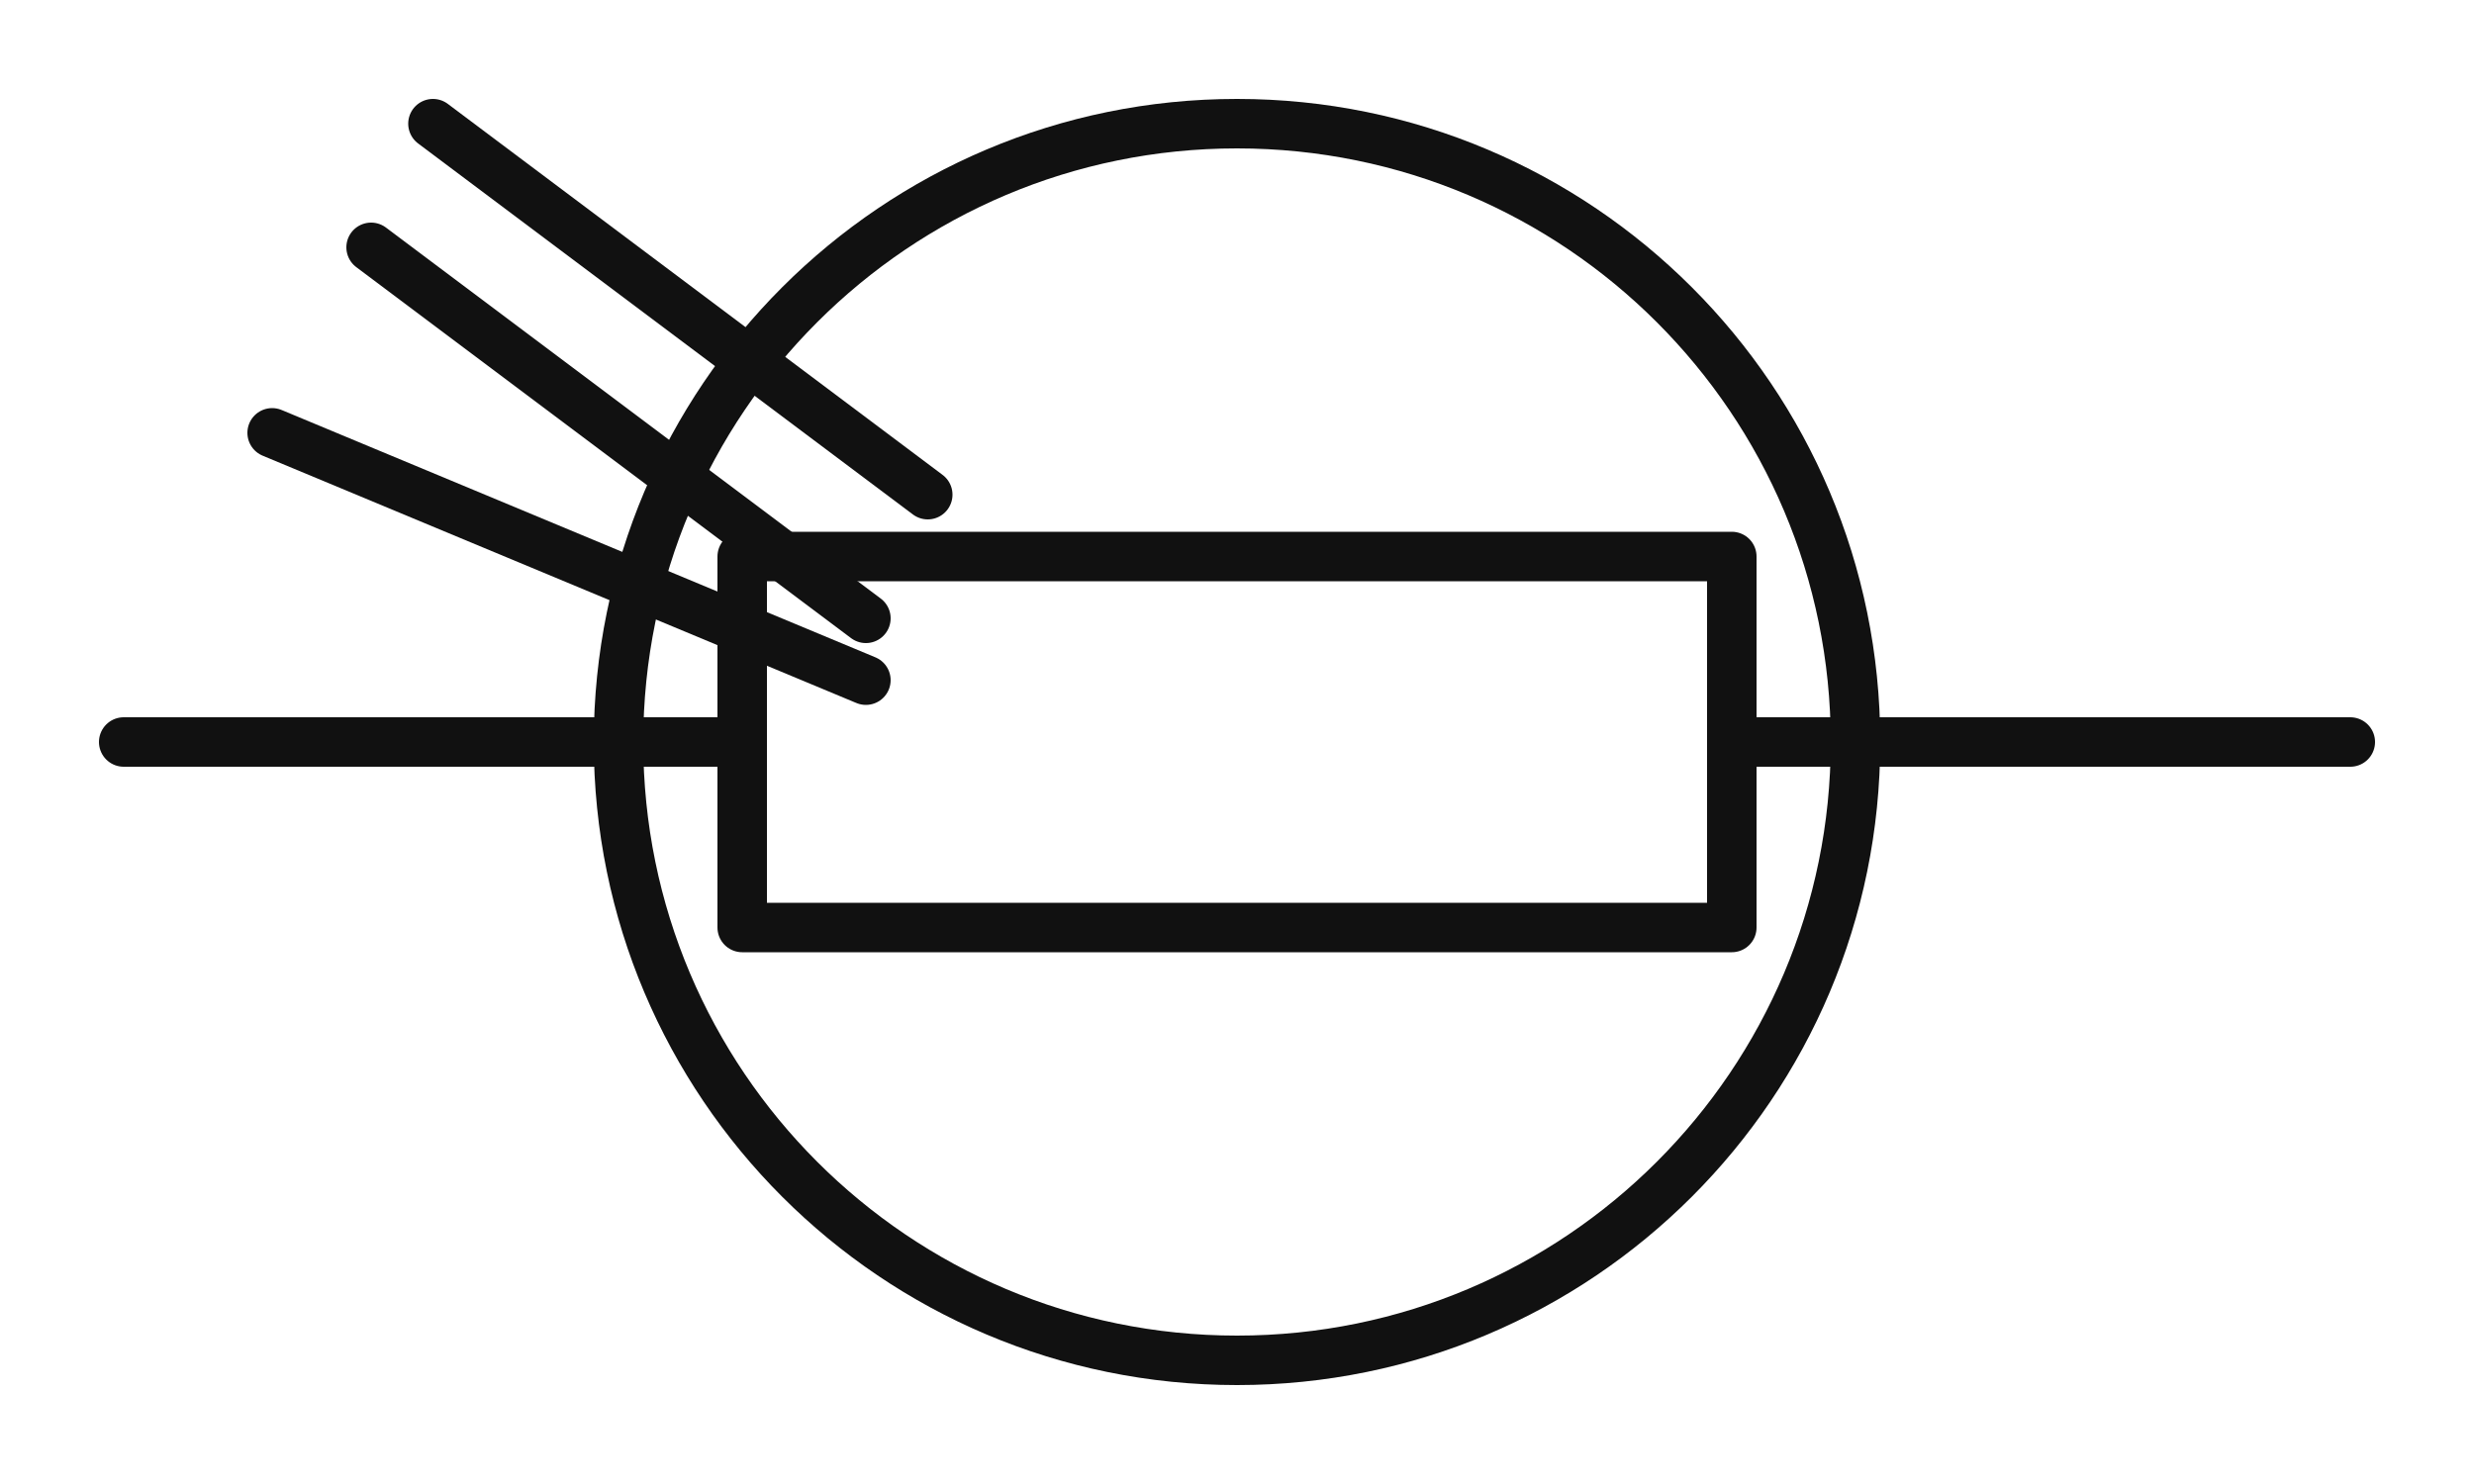
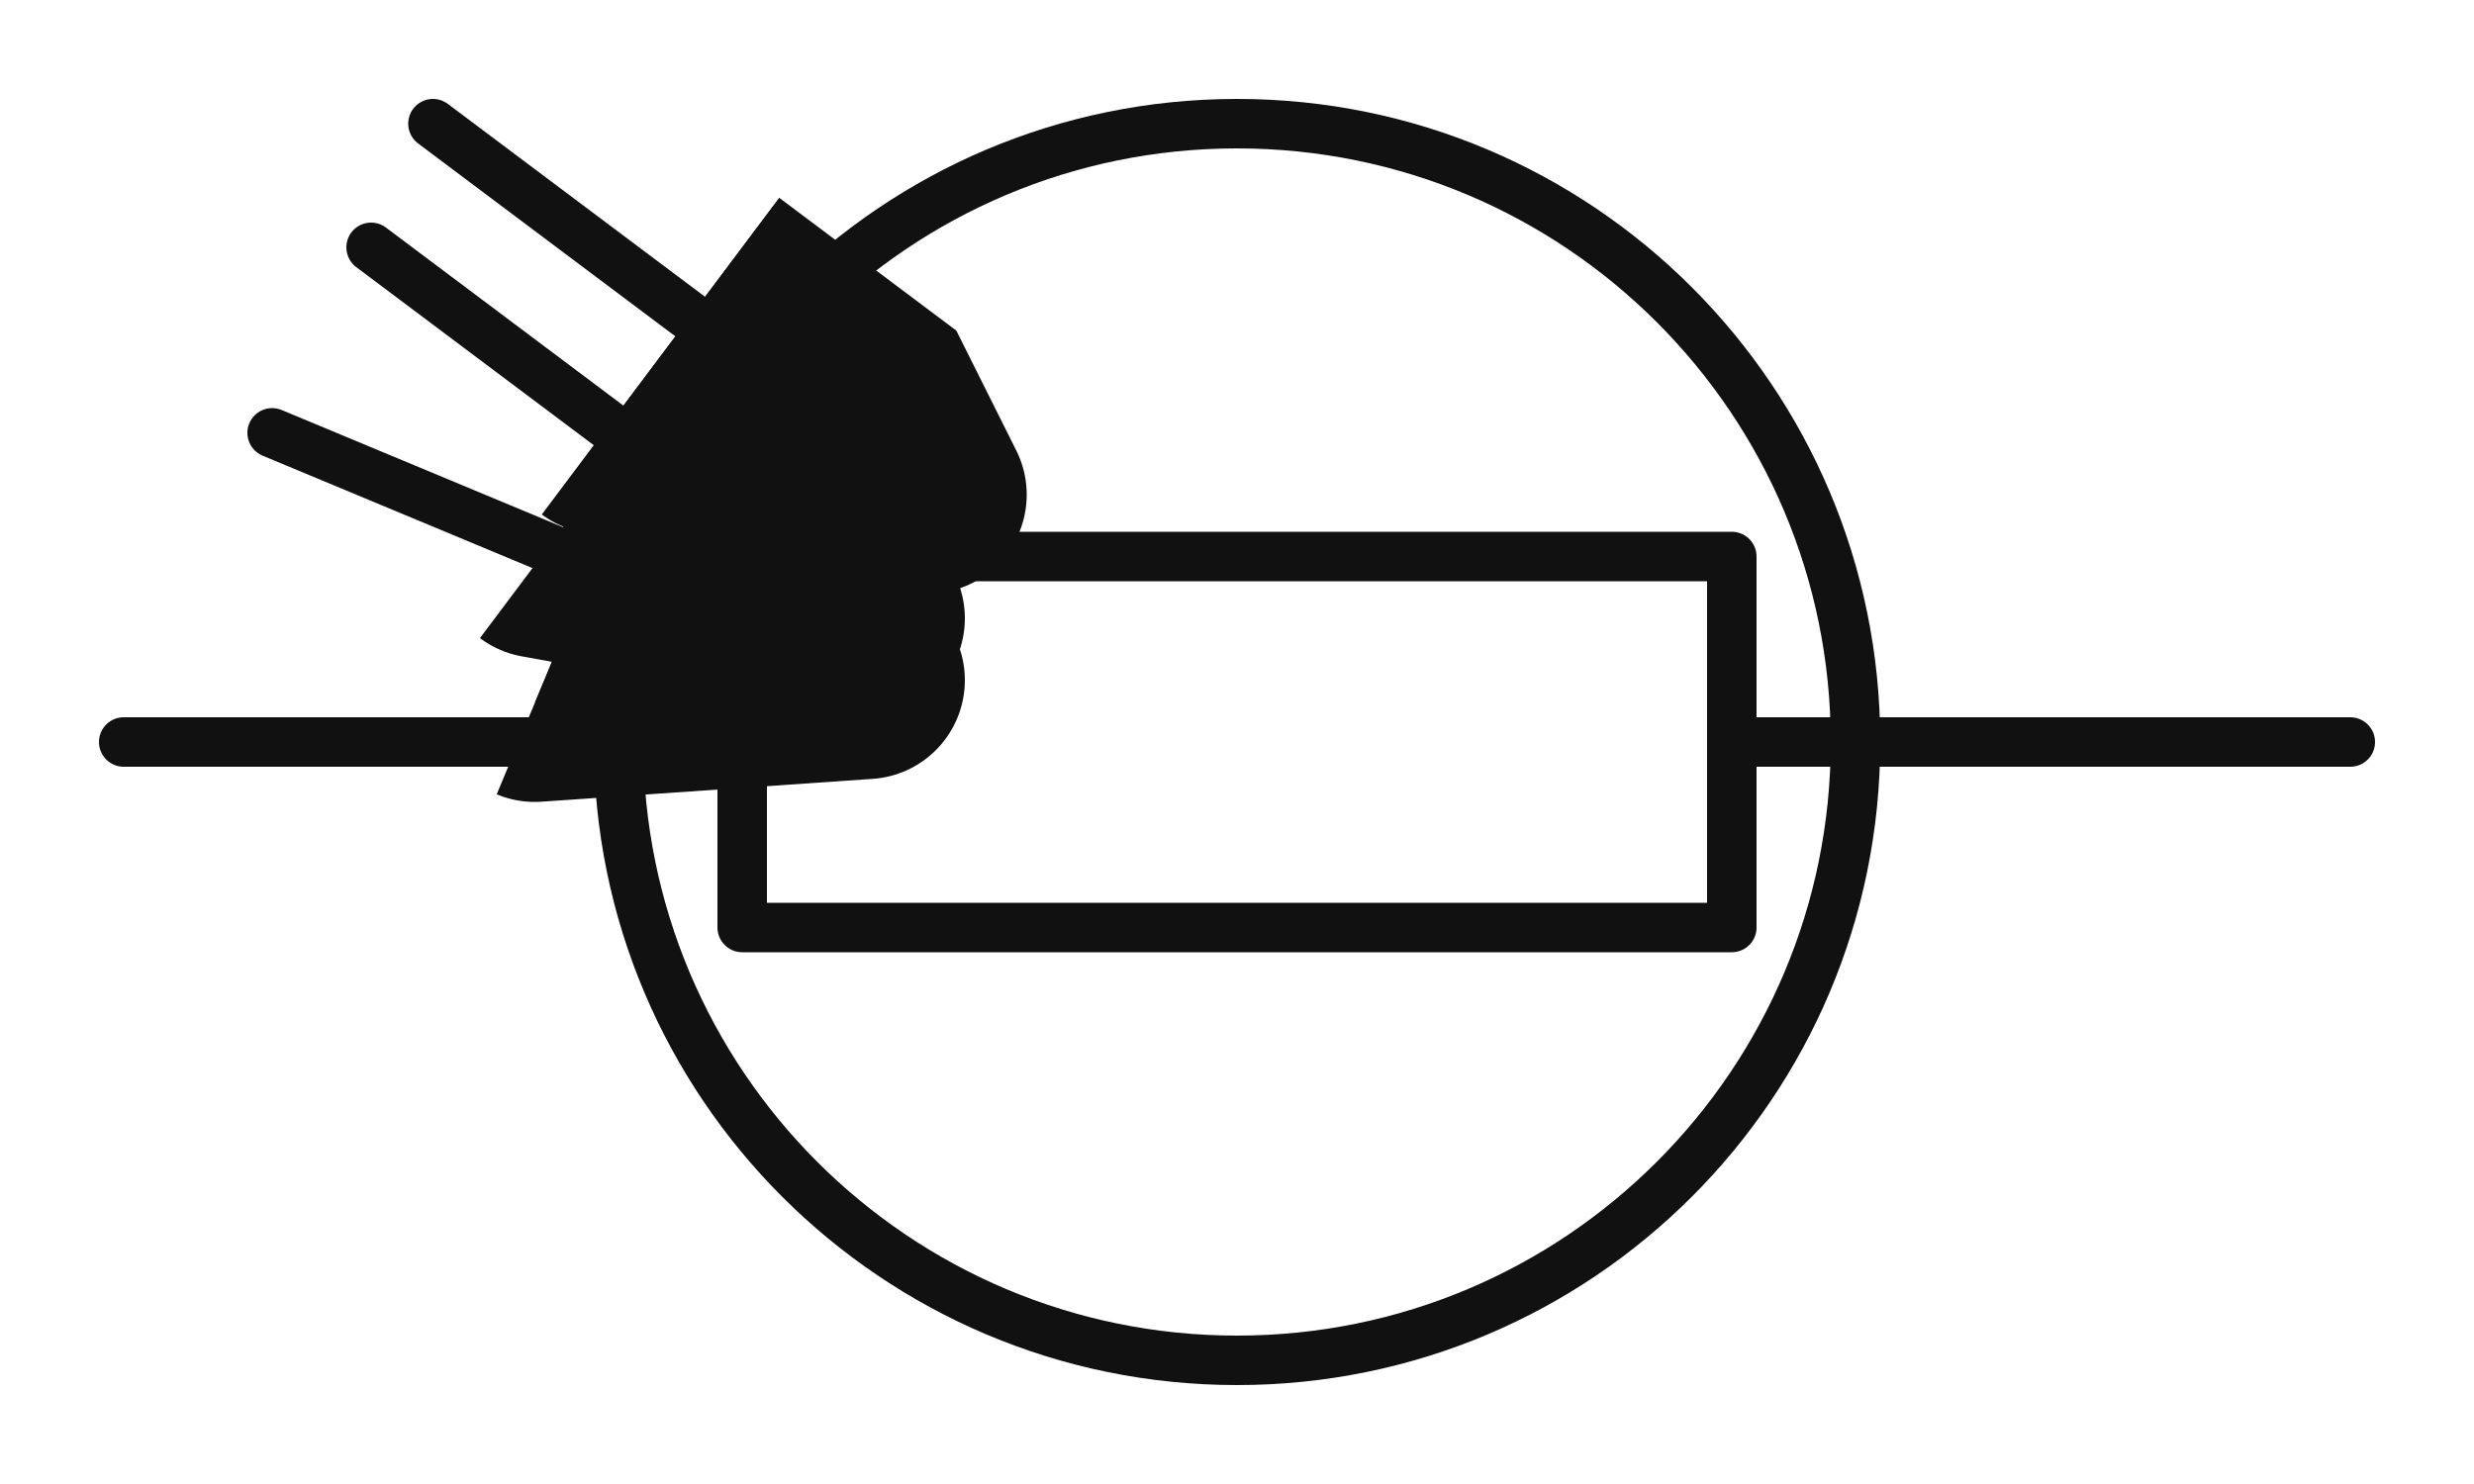
<svg xmlns="http://www.w3.org/2000/svg" viewBox="0 0 200 120" width="200" height="120" stroke="#111" fill="none" stroke-width="4" stroke-linecap="round" stroke-linejoin="round">
+   <defs>
+     <marker id="arrow" markerWidth="10" markerHeight="10" refX="6" refY="3" orient="auto" markerUnits="strokeWidth">
+       <path d="M0,0 L6,3 L0,6 Z" fill="#111" />
+     </marker>
+   </defs>
  <line x1="10" y1="60" x2="60" y2="60" />
  <line x1="140" y1="60" x2="190" y2="60" />
  <rect x="60" y="45" width="80" height="30" />
  <circle cx="100" cy="60" r="50" />
  <line x1="30" y1="20" x2="70" y2="50" marker-end="url(#arrow)" />
  <line x1="22" y1="35" x2="70" y2="55" marker-end="url(#arrow)" />
  <line x1="35" y1="10" x2="75" y2="40" marker-end="url(#arrow)" />
</svg>
